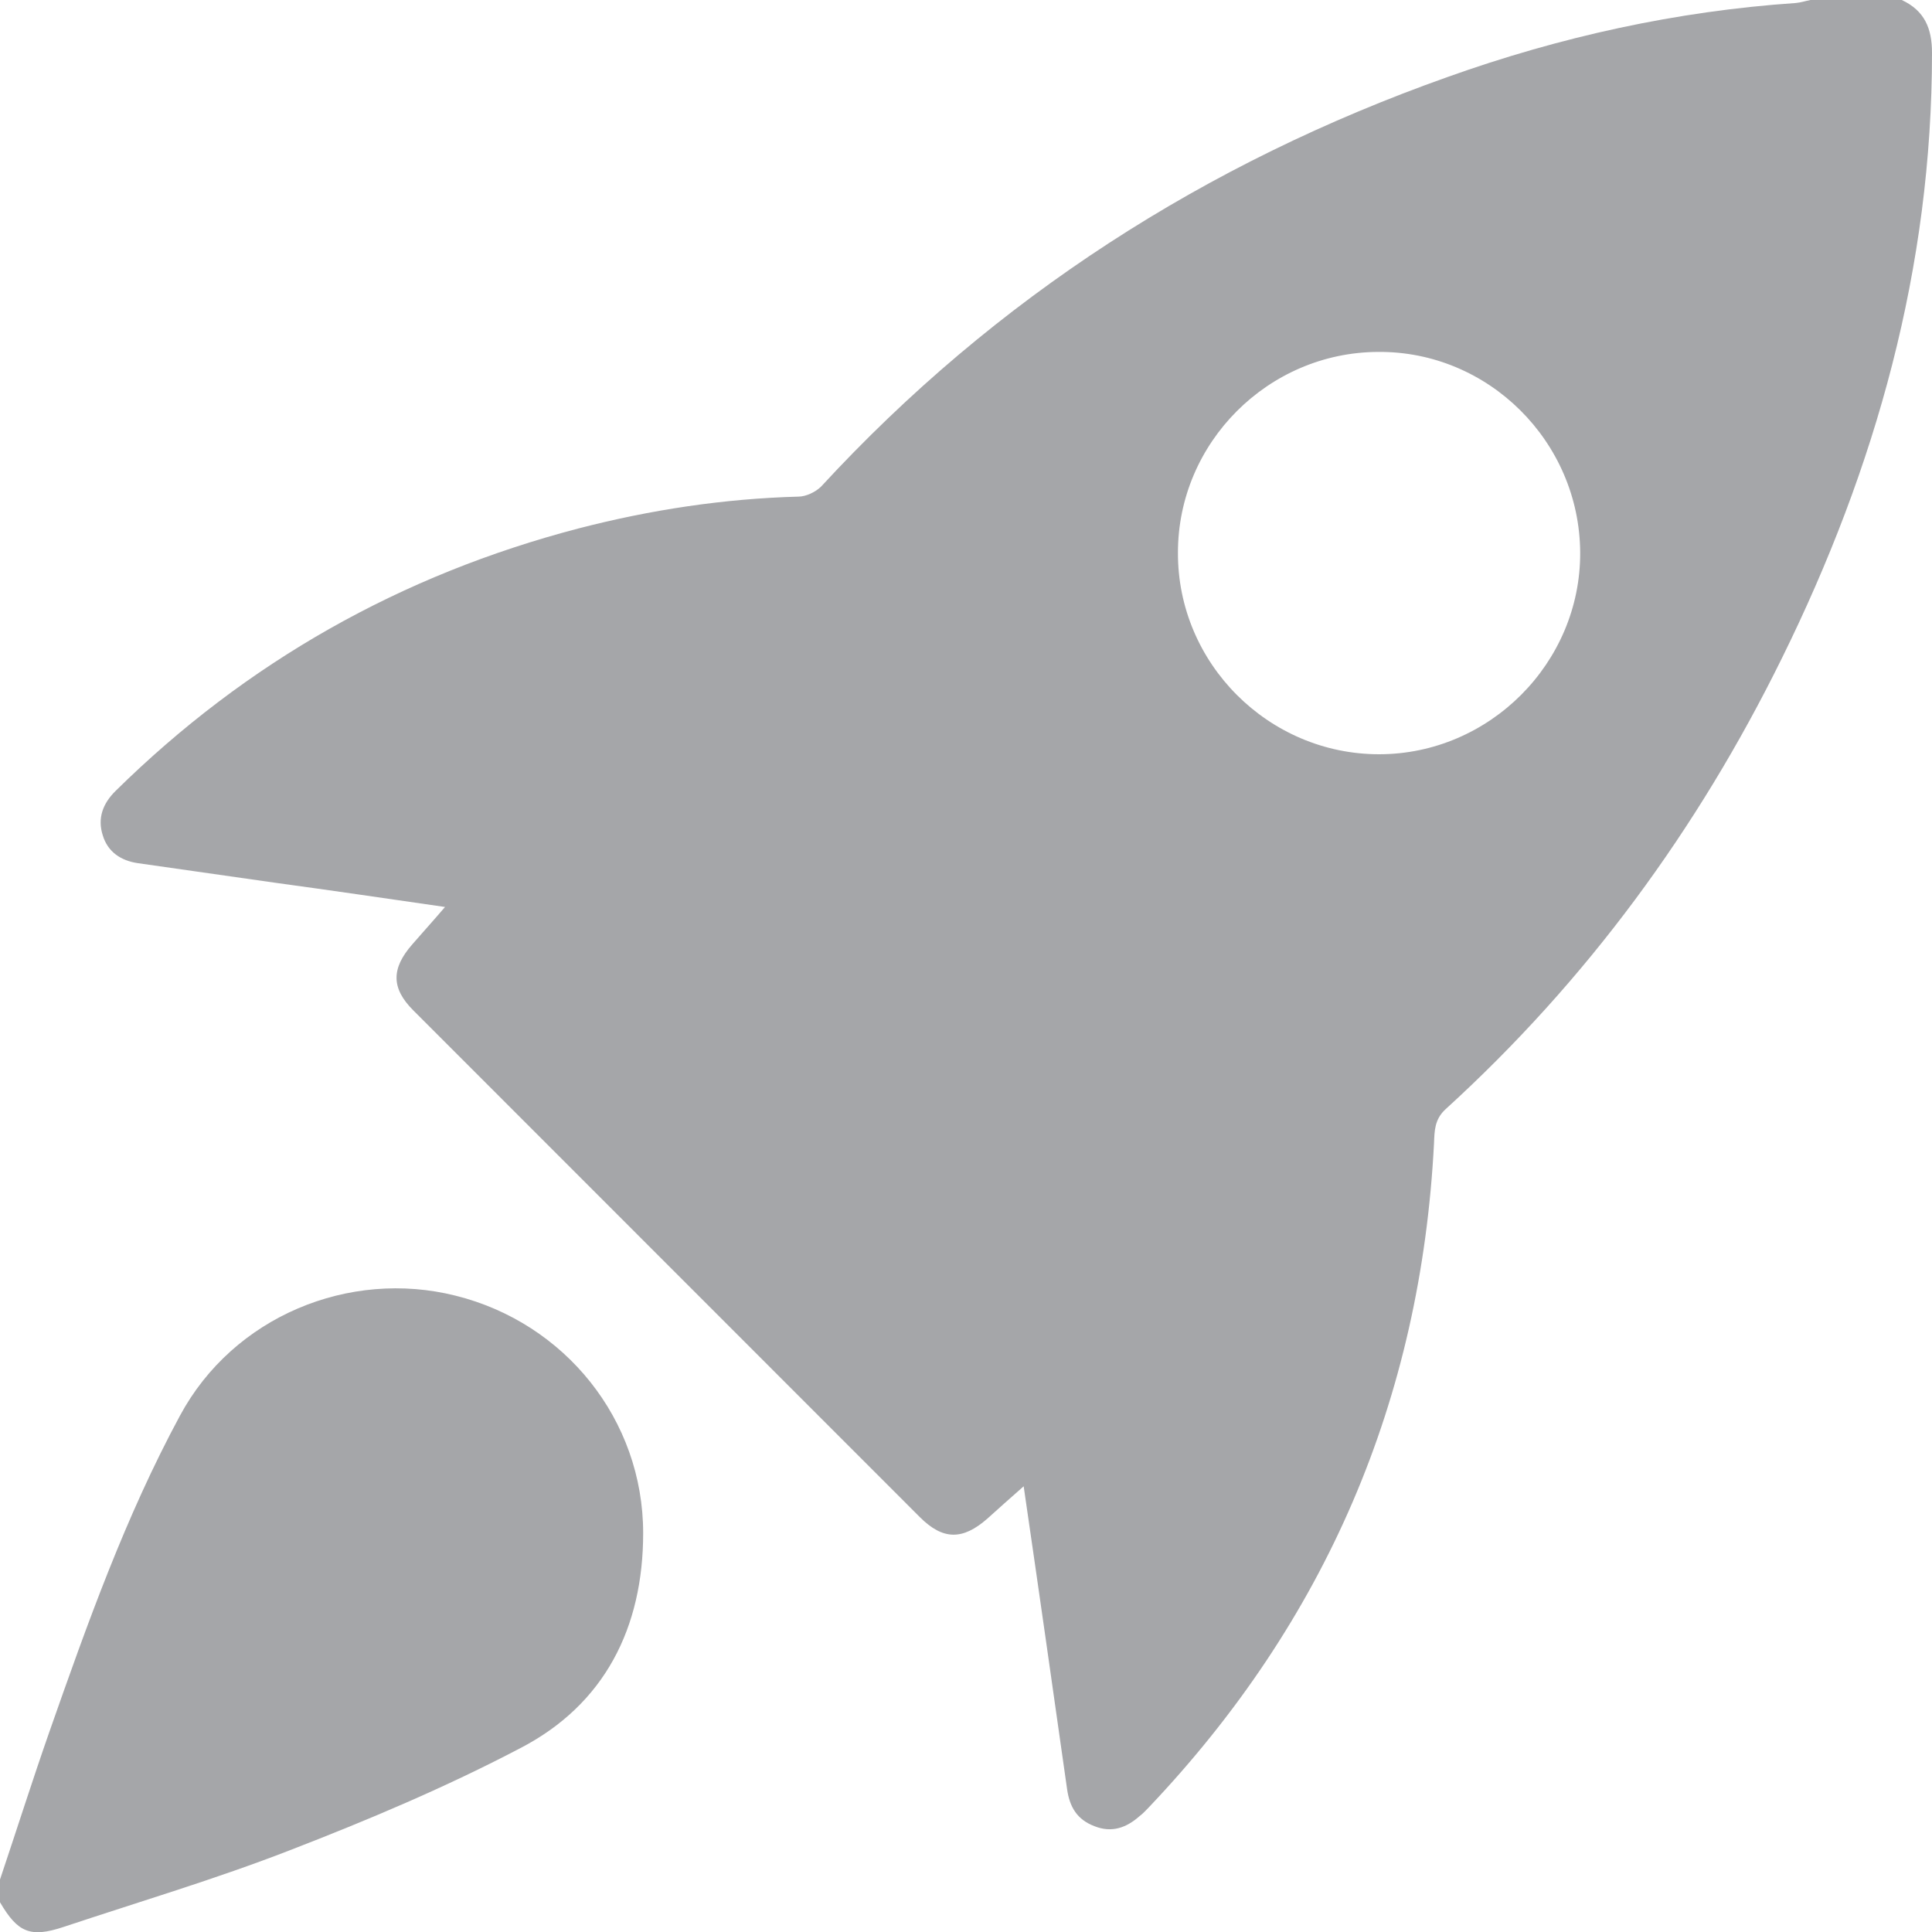
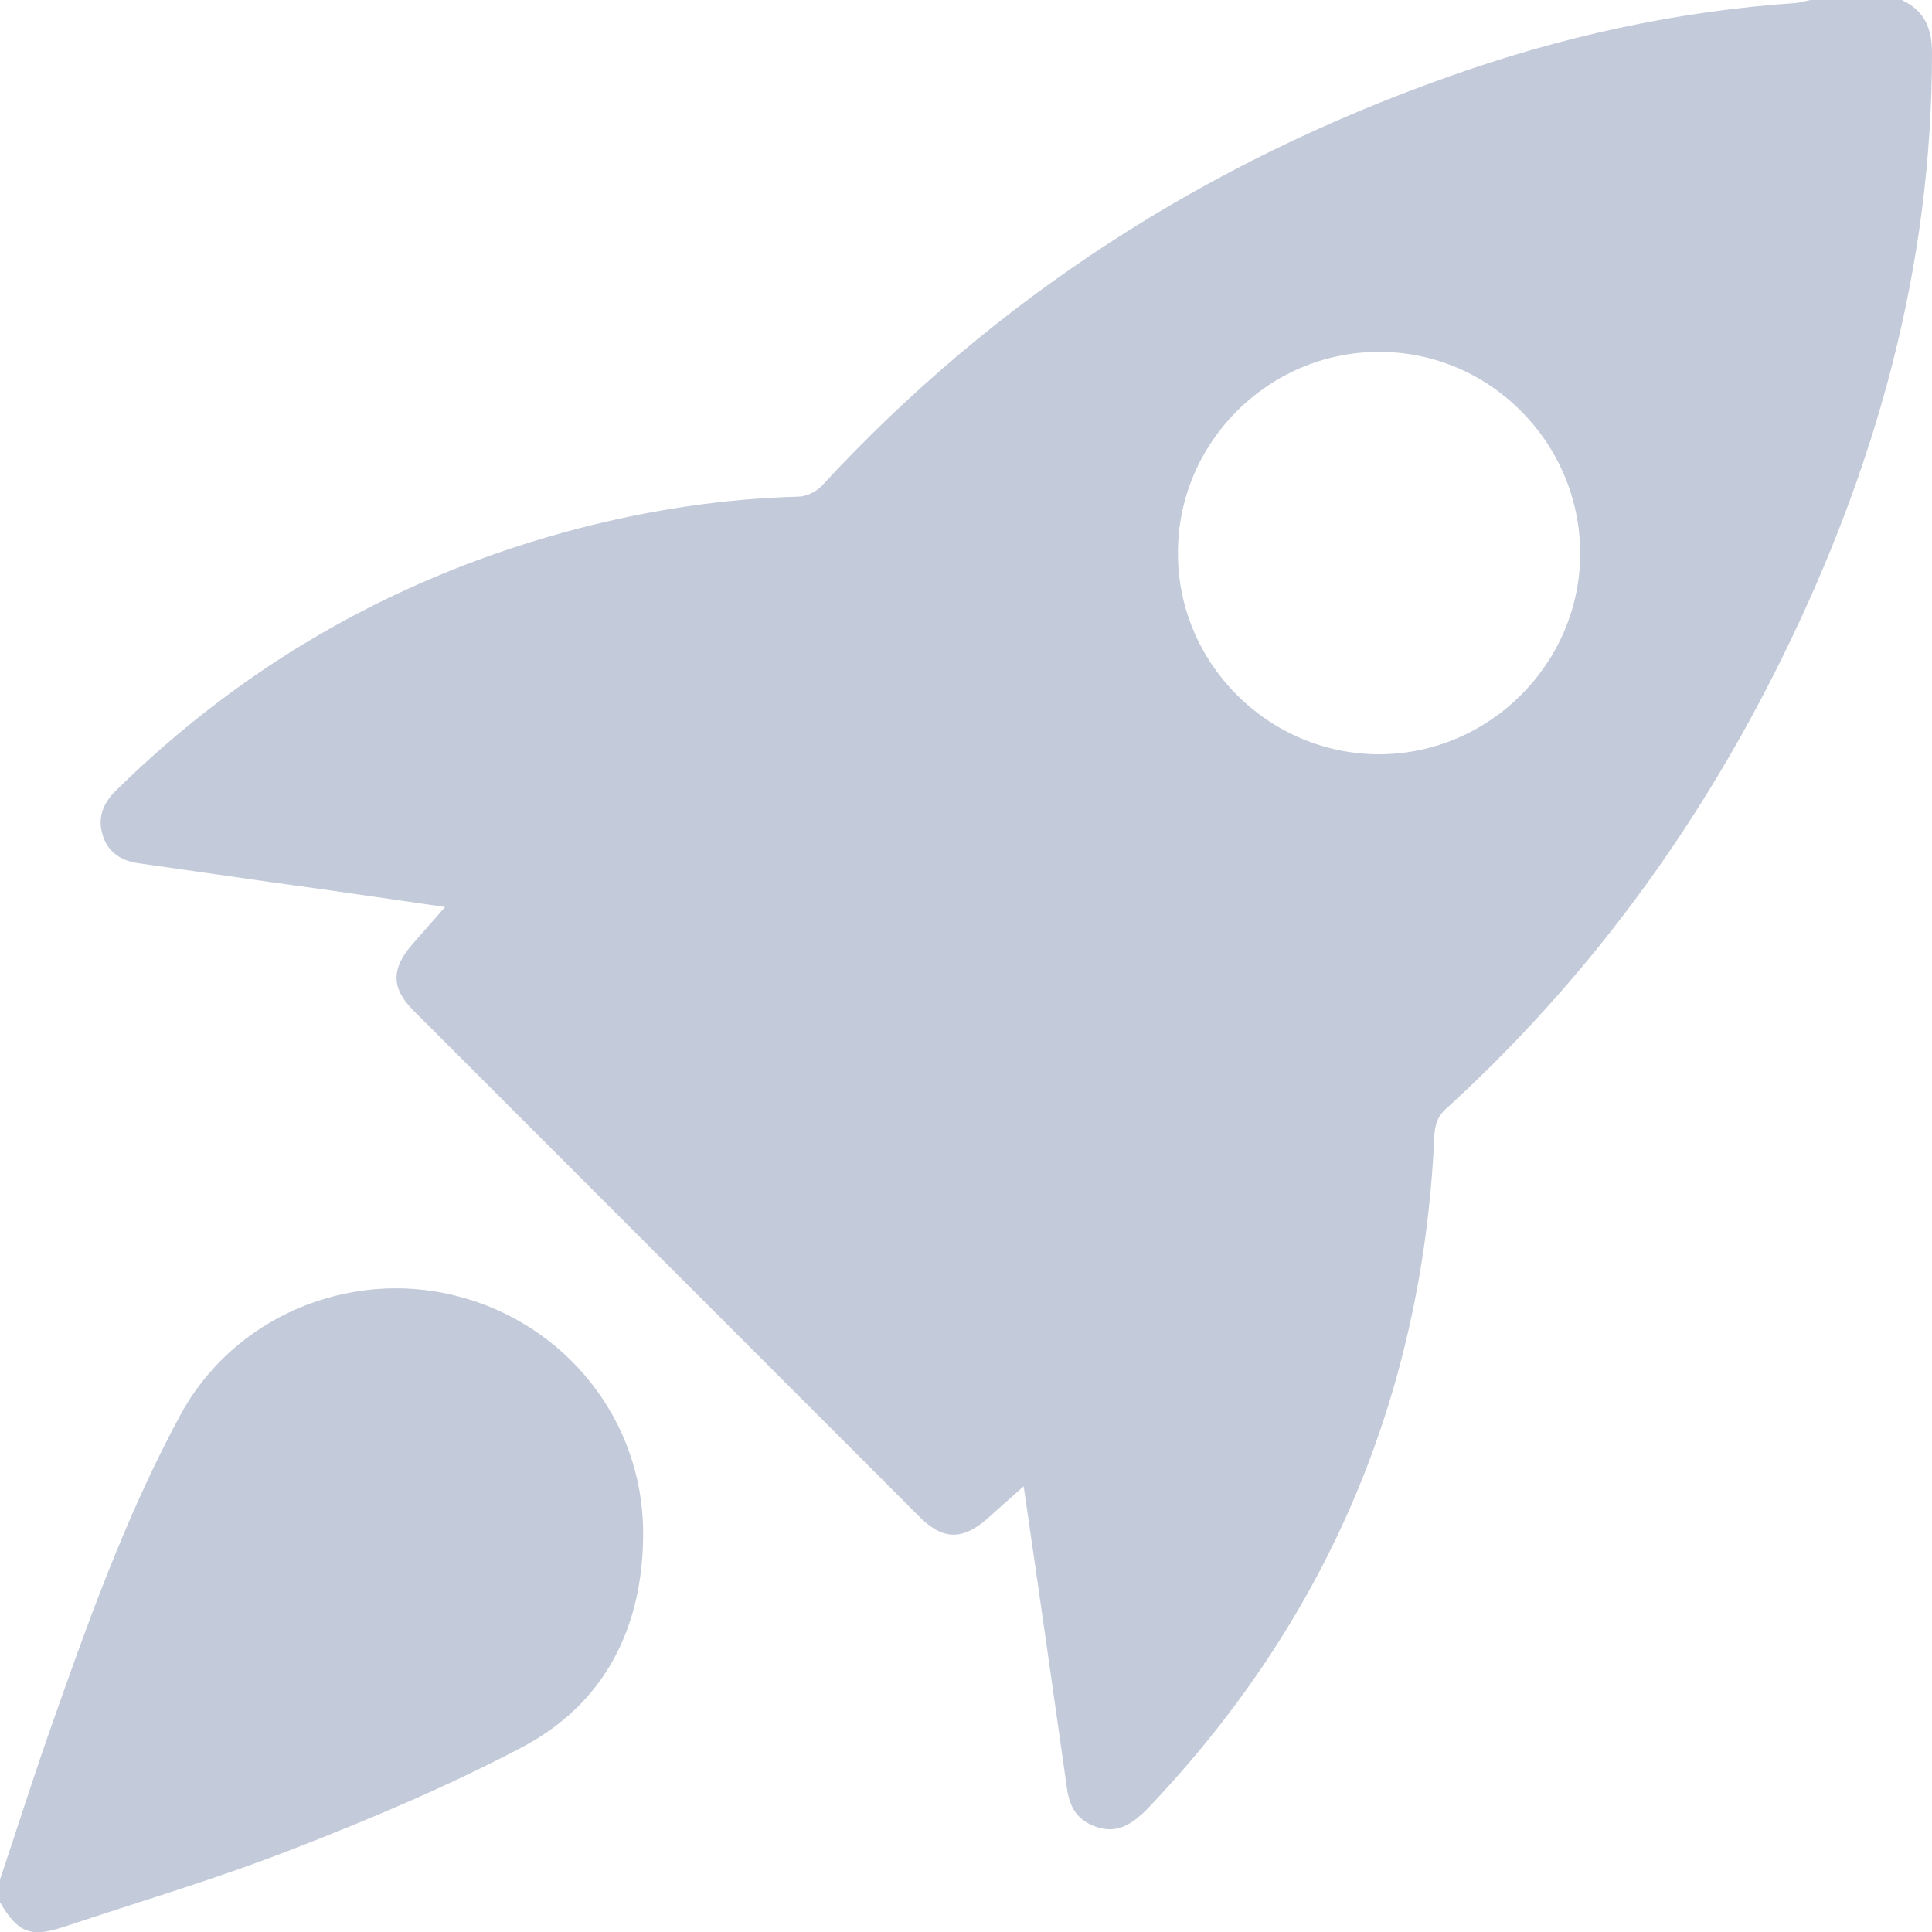
<svg xmlns="http://www.w3.org/2000/svg" width="20" height="20" viewBox="0 0 20 20" fill="none">
-   <path d="M19.687 0C19.922 0.11 20 0.292 20 0.548C20 2.766 19.421 4.838 18.445 6.816C17.573 8.586 16.426 10.151 14.965 11.482C14.85 11.587 14.85 11.707 14.845 11.832C14.709 14.489 13.723 16.78 11.896 18.706C11.865 18.737 11.834 18.773 11.797 18.8C11.662 18.92 11.51 18.977 11.328 18.904C11.15 18.836 11.072 18.706 11.046 18.518C10.9 17.49 10.754 16.461 10.597 15.386C10.456 15.511 10.336 15.616 10.222 15.72C9.966 15.945 9.762 15.945 9.522 15.705C7.774 13.956 6.026 12.208 4.278 10.459C4.049 10.23 4.049 10.026 4.268 9.776C4.372 9.656 4.482 9.535 4.607 9.389C3.997 9.301 3.428 9.217 2.854 9.139C2.379 9.071 1.899 9.003 1.424 8.935C1.252 8.909 1.116 8.82 1.064 8.648C1.007 8.471 1.064 8.319 1.195 8.189C2.551 6.853 4.153 5.95 5.99 5.47C6.736 5.277 7.493 5.162 8.265 5.141C8.343 5.141 8.442 5.094 8.5 5.037C10.305 3.079 12.481 1.686 14.98 0.799C16.149 0.381 17.354 0.115 18.591 0.031C18.643 0.026 18.69 0.01 18.742 0C19.061 0 19.374 0 19.687 0ZM16.358 5.72C16.352 4.572 15.408 3.633 14.265 3.643C13.128 3.648 12.194 4.582 12.194 5.72C12.189 6.868 13.133 7.808 14.276 7.808C15.418 7.808 16.363 6.863 16.358 5.72Z" fill="#A5A6A9" />
-   <path d="M0 19.457C0.172 18.945 0.334 18.434 0.511 17.928C0.903 16.811 1.299 15.699 1.863 14.655C2.416 13.627 3.616 13.136 4.717 13.413C5.849 13.695 6.658 14.697 6.658 15.871C6.658 16.847 6.261 17.646 5.38 18.1C4.613 18.502 3.809 18.841 3 19.154C2.233 19.452 1.44 19.687 0.657 19.948C0.313 20.062 0.183 20.005 0 19.692C0 19.613 0 19.535 0 19.457Z" fill="#A5A6A9" />
+   <path d="M19.687 0C19.922 0.11 20 0.292 20 0.548C20 2.766 19.421 4.838 18.445 6.816C17.573 8.586 16.426 10.151 14.965 11.482C14.85 11.587 14.85 11.707 14.845 11.832C14.709 14.489 13.723 16.78 11.896 18.706C11.865 18.737 11.834 18.773 11.797 18.8C11.662 18.92 11.51 18.977 11.328 18.904C11.15 18.836 11.072 18.706 11.046 18.518C10.9 17.49 10.754 16.461 10.597 15.386C10.456 15.511 10.336 15.616 10.222 15.72C9.966 15.945 9.762 15.945 9.522 15.705C7.774 13.956 6.026 12.208 4.278 10.459C4.049 10.23 4.049 10.026 4.268 9.776C4.372 9.656 4.482 9.535 4.607 9.389C3.997 9.301 3.428 9.217 2.854 9.139C2.379 9.071 1.899 9.003 1.424 8.935C1.252 8.909 1.116 8.82 1.064 8.648C1.007 8.471 1.064 8.319 1.195 8.189C2.551 6.853 4.153 5.95 5.99 5.47C6.736 5.277 7.493 5.162 8.265 5.141C8.343 5.141 8.442 5.094 8.5 5.037C10.305 3.079 12.481 1.686 14.98 0.799C16.149 0.381 17.354 0.115 18.591 0.031C18.643 0.026 18.69 0.01 18.742 0C19.061 0 19.374 0 19.687 0ZM16.358 5.72C16.352 4.572 15.408 3.633 14.265 3.643C13.128 3.648 12.194 4.582 12.194 5.72C12.189 6.868 13.133 7.808 14.276 7.808C15.418 7.808 16.363 6.863 16.358 5.72Z" fill="#c3cad9" />
+   <path d="M0 19.457C0.172 18.945 0.334 18.434 0.511 17.928C0.903 16.811 1.299 15.699 1.863 14.655C2.416 13.627 3.616 13.136 4.717 13.413C5.849 13.695 6.658 14.697 6.658 15.871C6.658 16.847 6.261 17.646 5.38 18.1C4.613 18.502 3.809 18.841 3 19.154C2.233 19.452 1.44 19.687 0.657 19.948C0.313 20.062 0.183 20.005 0 19.692C0 19.613 0 19.535 0 19.457Z" fill="#c3cad9" />
</svg>
